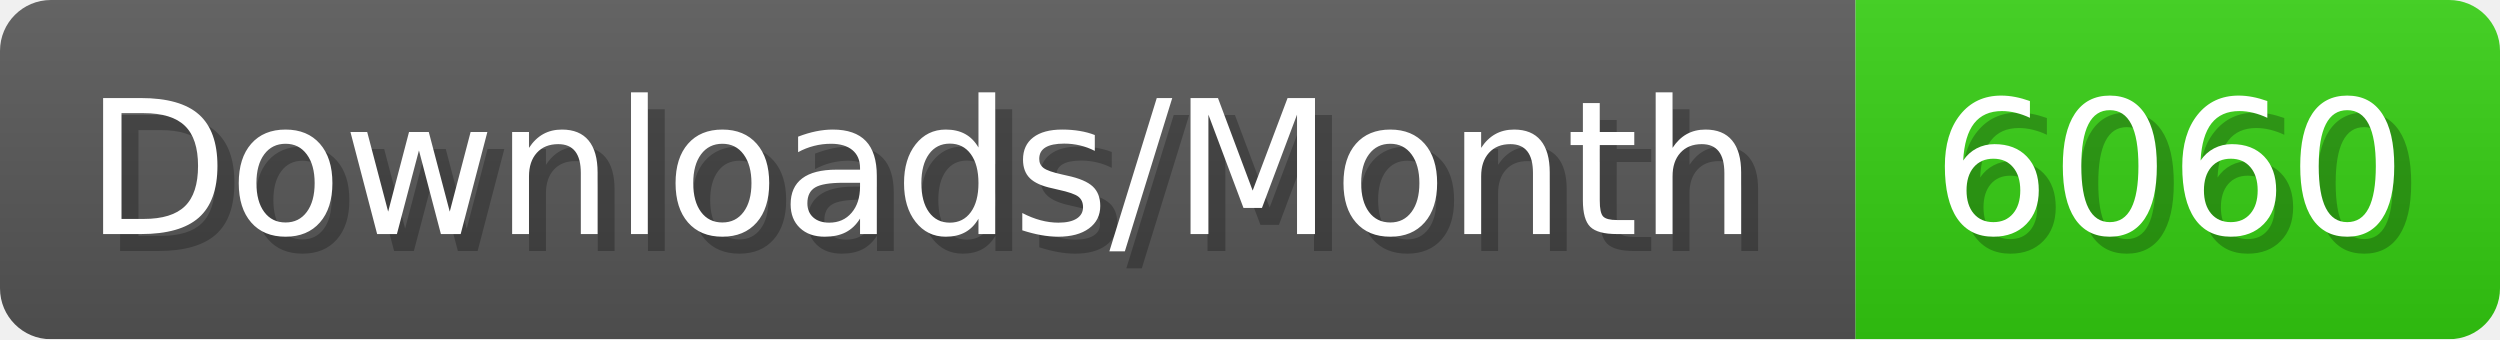
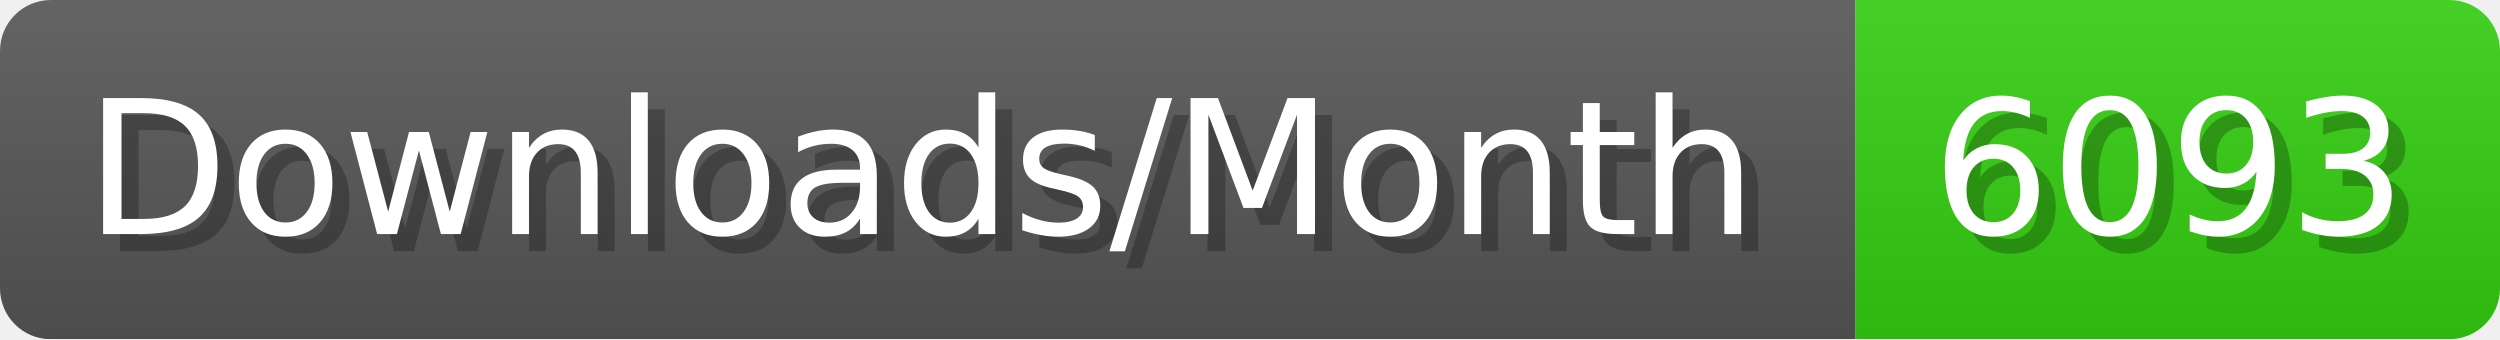
- <svg xmlns="http://www.w3.org/2000/svg" width="147.4" height="20" viewBox="0 0 1474 200" role="img" aria-label="Downloads/Month: 6060">
+ <svg xmlns="http://www.w3.org/2000/svg" width="147.4" height="20" viewBox="0 0 1474 200" role="img" aria-label="Downloads/Month: 6093">
  <linearGradient id="YlXUI" x2="0" y2="100%">
    <stop offset="0" stop-opacity=".1" stop-color="#EEE" />
    <stop offset="1" stop-opacity=".1" />
  </linearGradient>
  <mask id="JHhop">
    <rect width="1474" height="200" rx="30" fill="#FFF" />
  </mask>
  <g mask="url(#JHhop)">
    <rect width="1094" height="200" fill="#555" />
    <rect width="380" height="200" fill="#3C1" x="1094" />
    <rect width="1474" height="200" fill="url(#YlXUI)" />
  </g>
  <g aria-hidden="true" fill="#fff" text-anchor="start" font-family="Verdana,DejaVu Sans,sans-serif" font-size="110">
    <text x="60" y="148" textLength="994" fill="#000" opacity="0.25">Downloads/Month</text>
    <text x="50" y="138" textLength="994">Downloads/Month</text>
-     <text x="1149" y="148" textLength="280" fill="#000" opacity="0.25">6060</text>
-     <text x="1139" y="138" textLength="280">6060</text>
+     <text x="1149" y="148" textLength="280" fill="#000" opacity="0.25">6093</text>
+     <text x="1139" y="138" textLength="280">6093</text>
  </g>
</svg>
